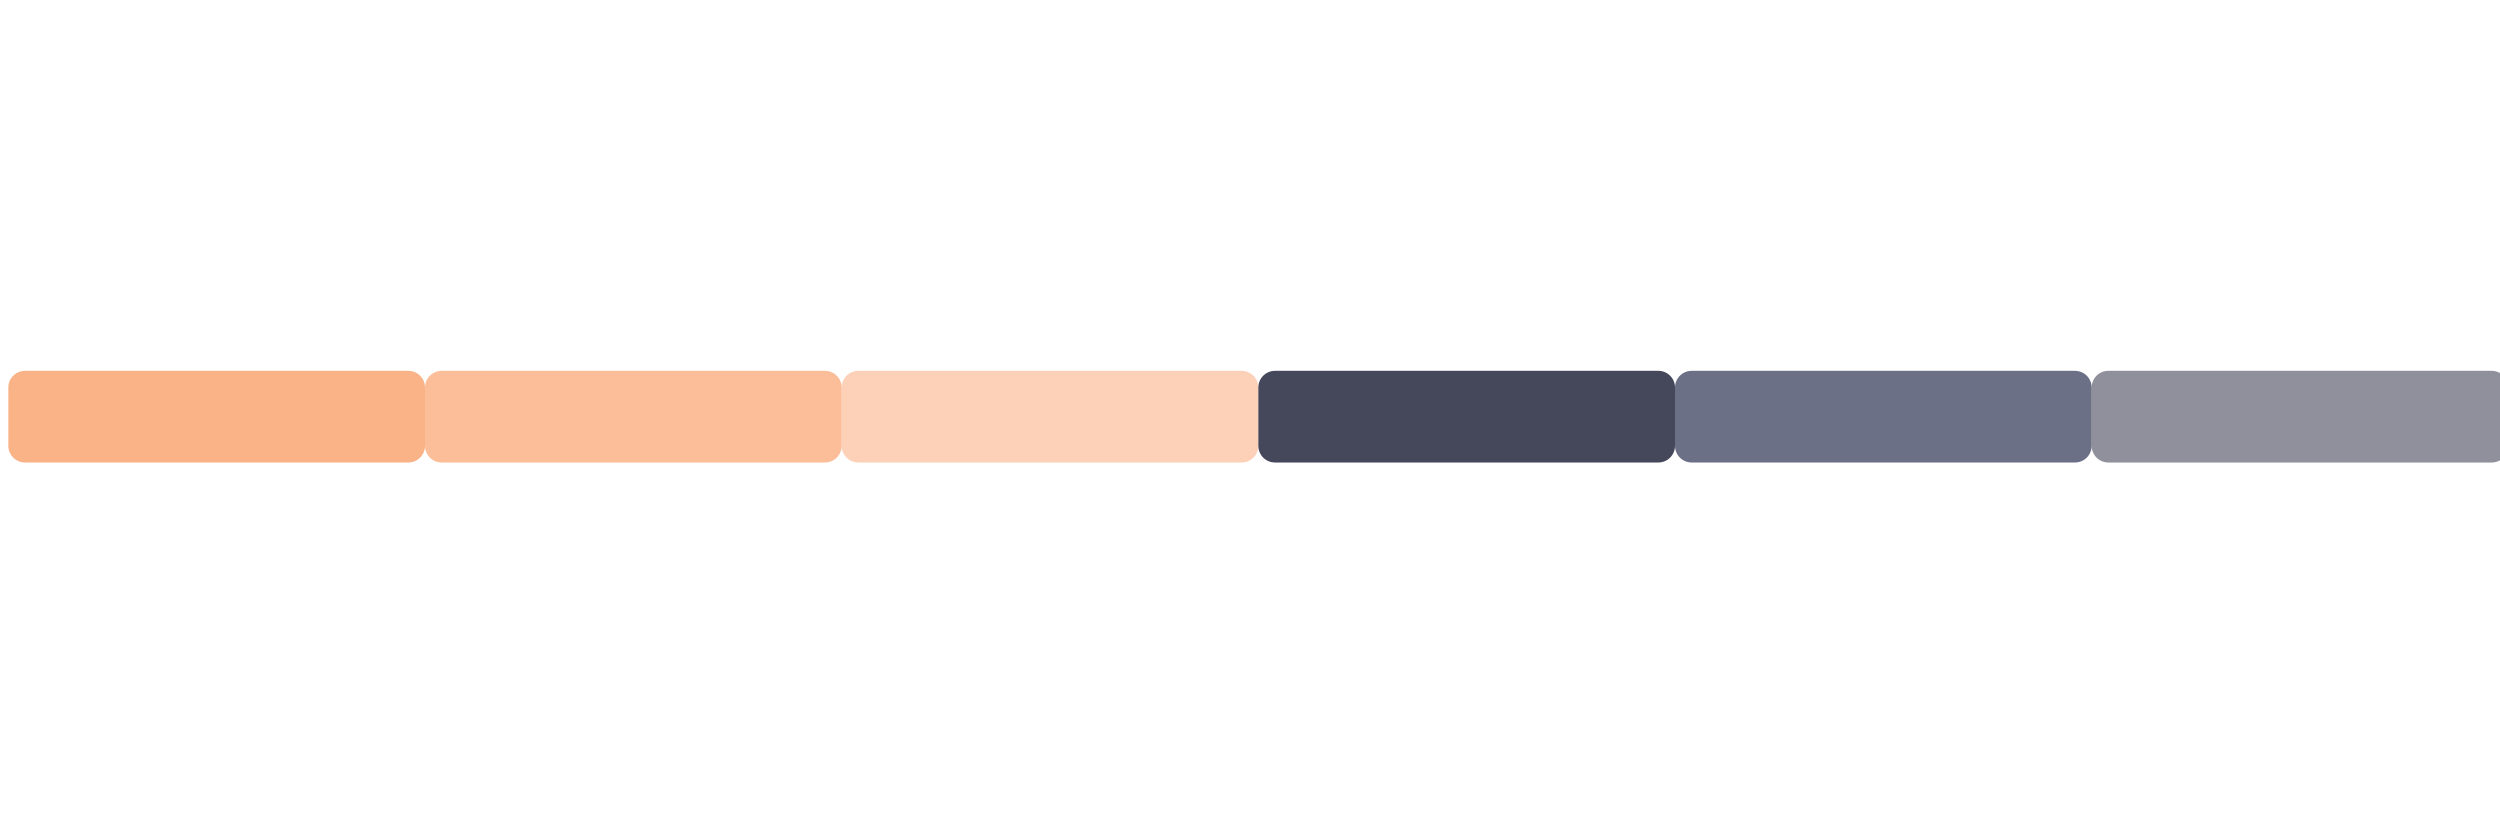
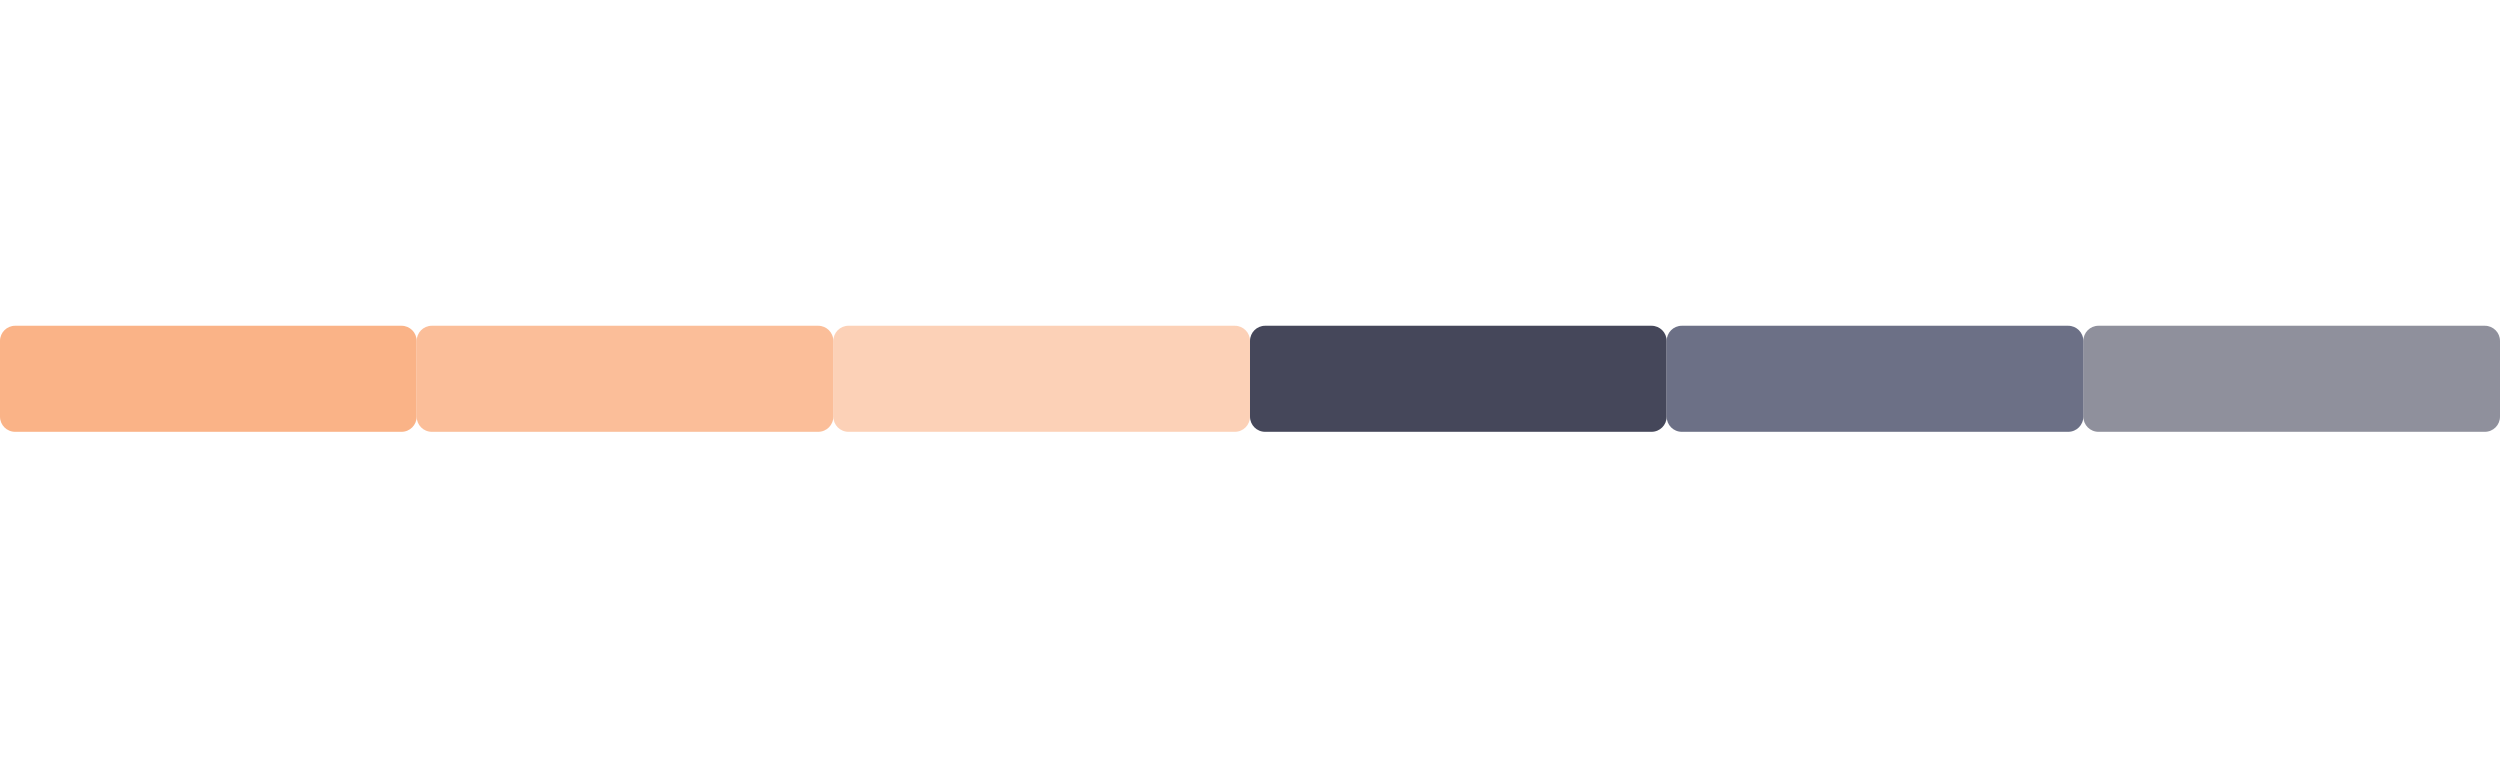
- <svg xmlns="http://www.w3.org/2000/svg" width="300" height="100" viewBox="0 0 300 100">
-   <rect x="1" y="44.5" width="50" height="11" rx="2" fill="#fab387" />
-   <rect x="51" y="44.5" width="50" height="11" rx="2" fill="#fab387" fill-opacity="0.85" />
-   <rect x="101" y="44.5" width="50" height="11" rx="2" fill="#fab387" fill-opacity="0.6" />
-   <rect x="151" y="44.5" width="50" height="11" rx="2" fill="#45475a" />
-   <rect x="201" y="44.5" width="50" height="11" rx="2" fill="#6c7086" />
-   <rect x="251" y="44.5" width="50" height="11" rx="2" fill="#45475a" fill-opacity="0.6" />
+ <svg xmlns="http://www.w3.org/2000/svg" width="330" height="100" viewBox="0 0 330 100">
+   <g id="active-center">
+     <rect x="0" y="43.0" width="55" height="14" rx="2" fill="#fab387" />
+   </g>
+   <g id="hover-center">
+     <rect x="55" y="43.0" width="55" height="14" rx="2" fill="#fab387" fill-opacity="0.85" />
+   </g>
+   <g id="pressed-center">
+     <rect x="110" y="43.0" width="55" height="14" rx="2" fill="#fab387" fill-opacity="0.6" />
+   </g>
+   <g id="inactive-center">
+     <rect x="165" y="43.0" width="55" height="14" rx="2" fill="#45475a" />
+   </g>
+   <g id="hover-inactive-center">
+     <rect x="220" y="43.0" width="55" height="14" rx="2" fill="#6c7086" />
+   </g>
+   <g id="deactivated-center">
+     <rect x="275" y="43.0" width="55" height="14" rx="2" fill="#45475a" fill-opacity="0.6" />
+   </g>
</svg>
